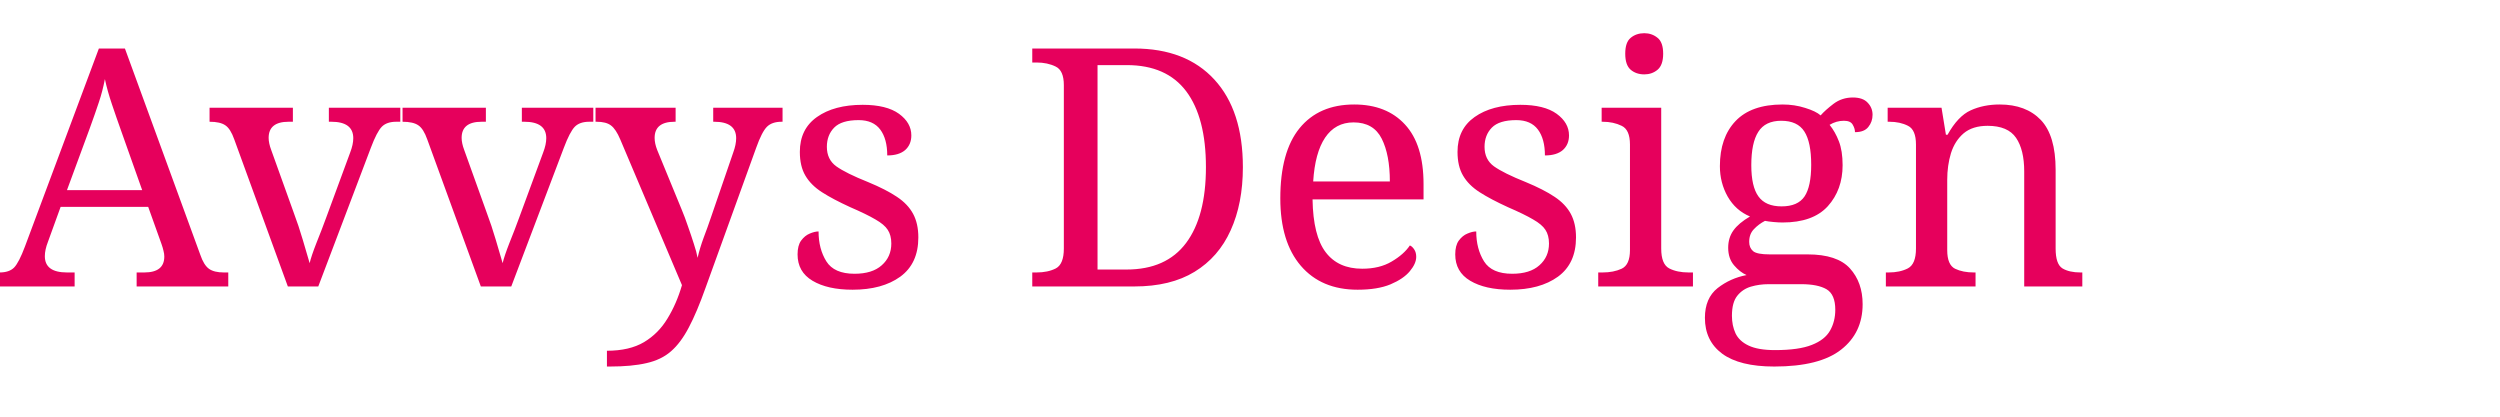
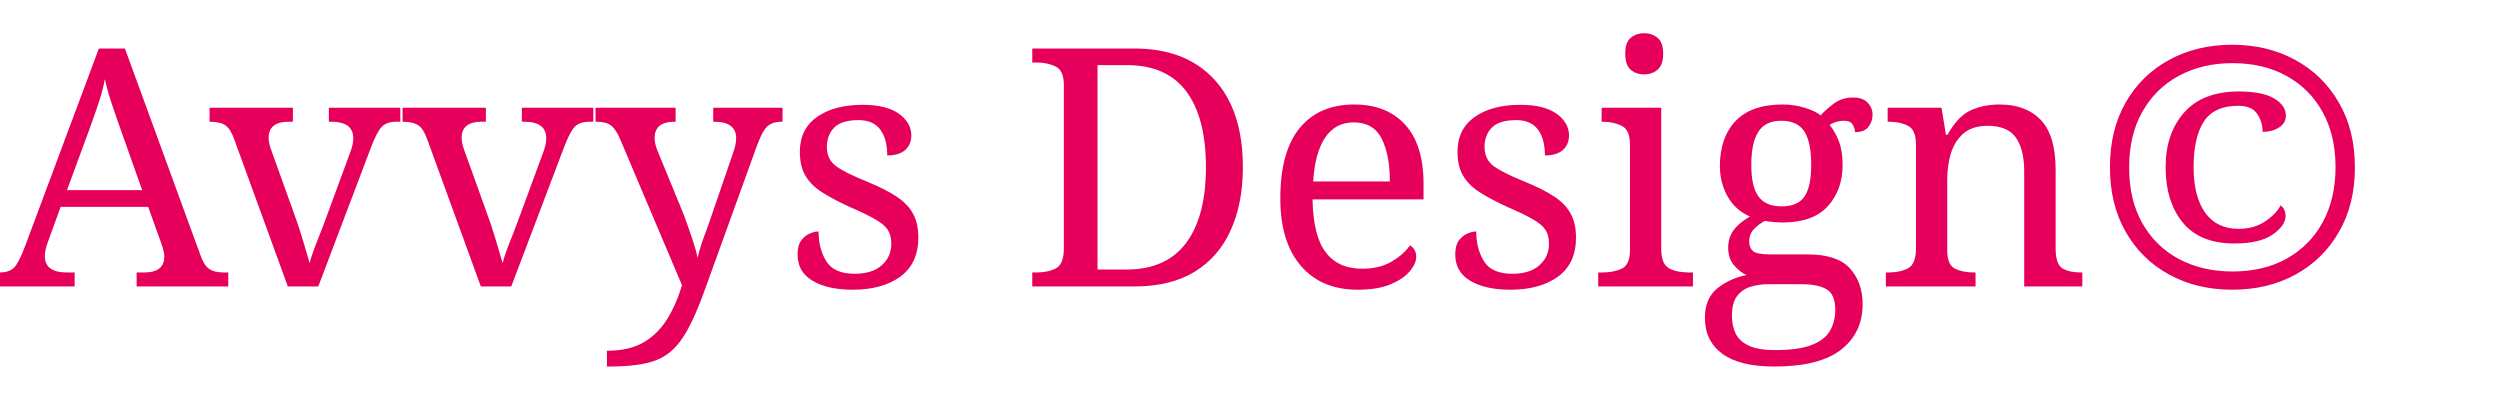
<svg xmlns="http://www.w3.org/2000/svg" width="240px" height="40px" viewBox="0 0 240 23" version="1.1">
  <defs />
  <g id="Page-1" stroke="none" stroke-width="1" fill="none" fill-rule="evenodd" font-size="32" font-family="'Grenze', serif">
    <text id="Avvys-Design" fill="#e6005c">
-       <tspan x="-0.648" y="19">Avvys Design </tspan>
+       <tspan x="-0.648" y="19">Avvys Design© </tspan>
    </text>
  </g>
</svg>
